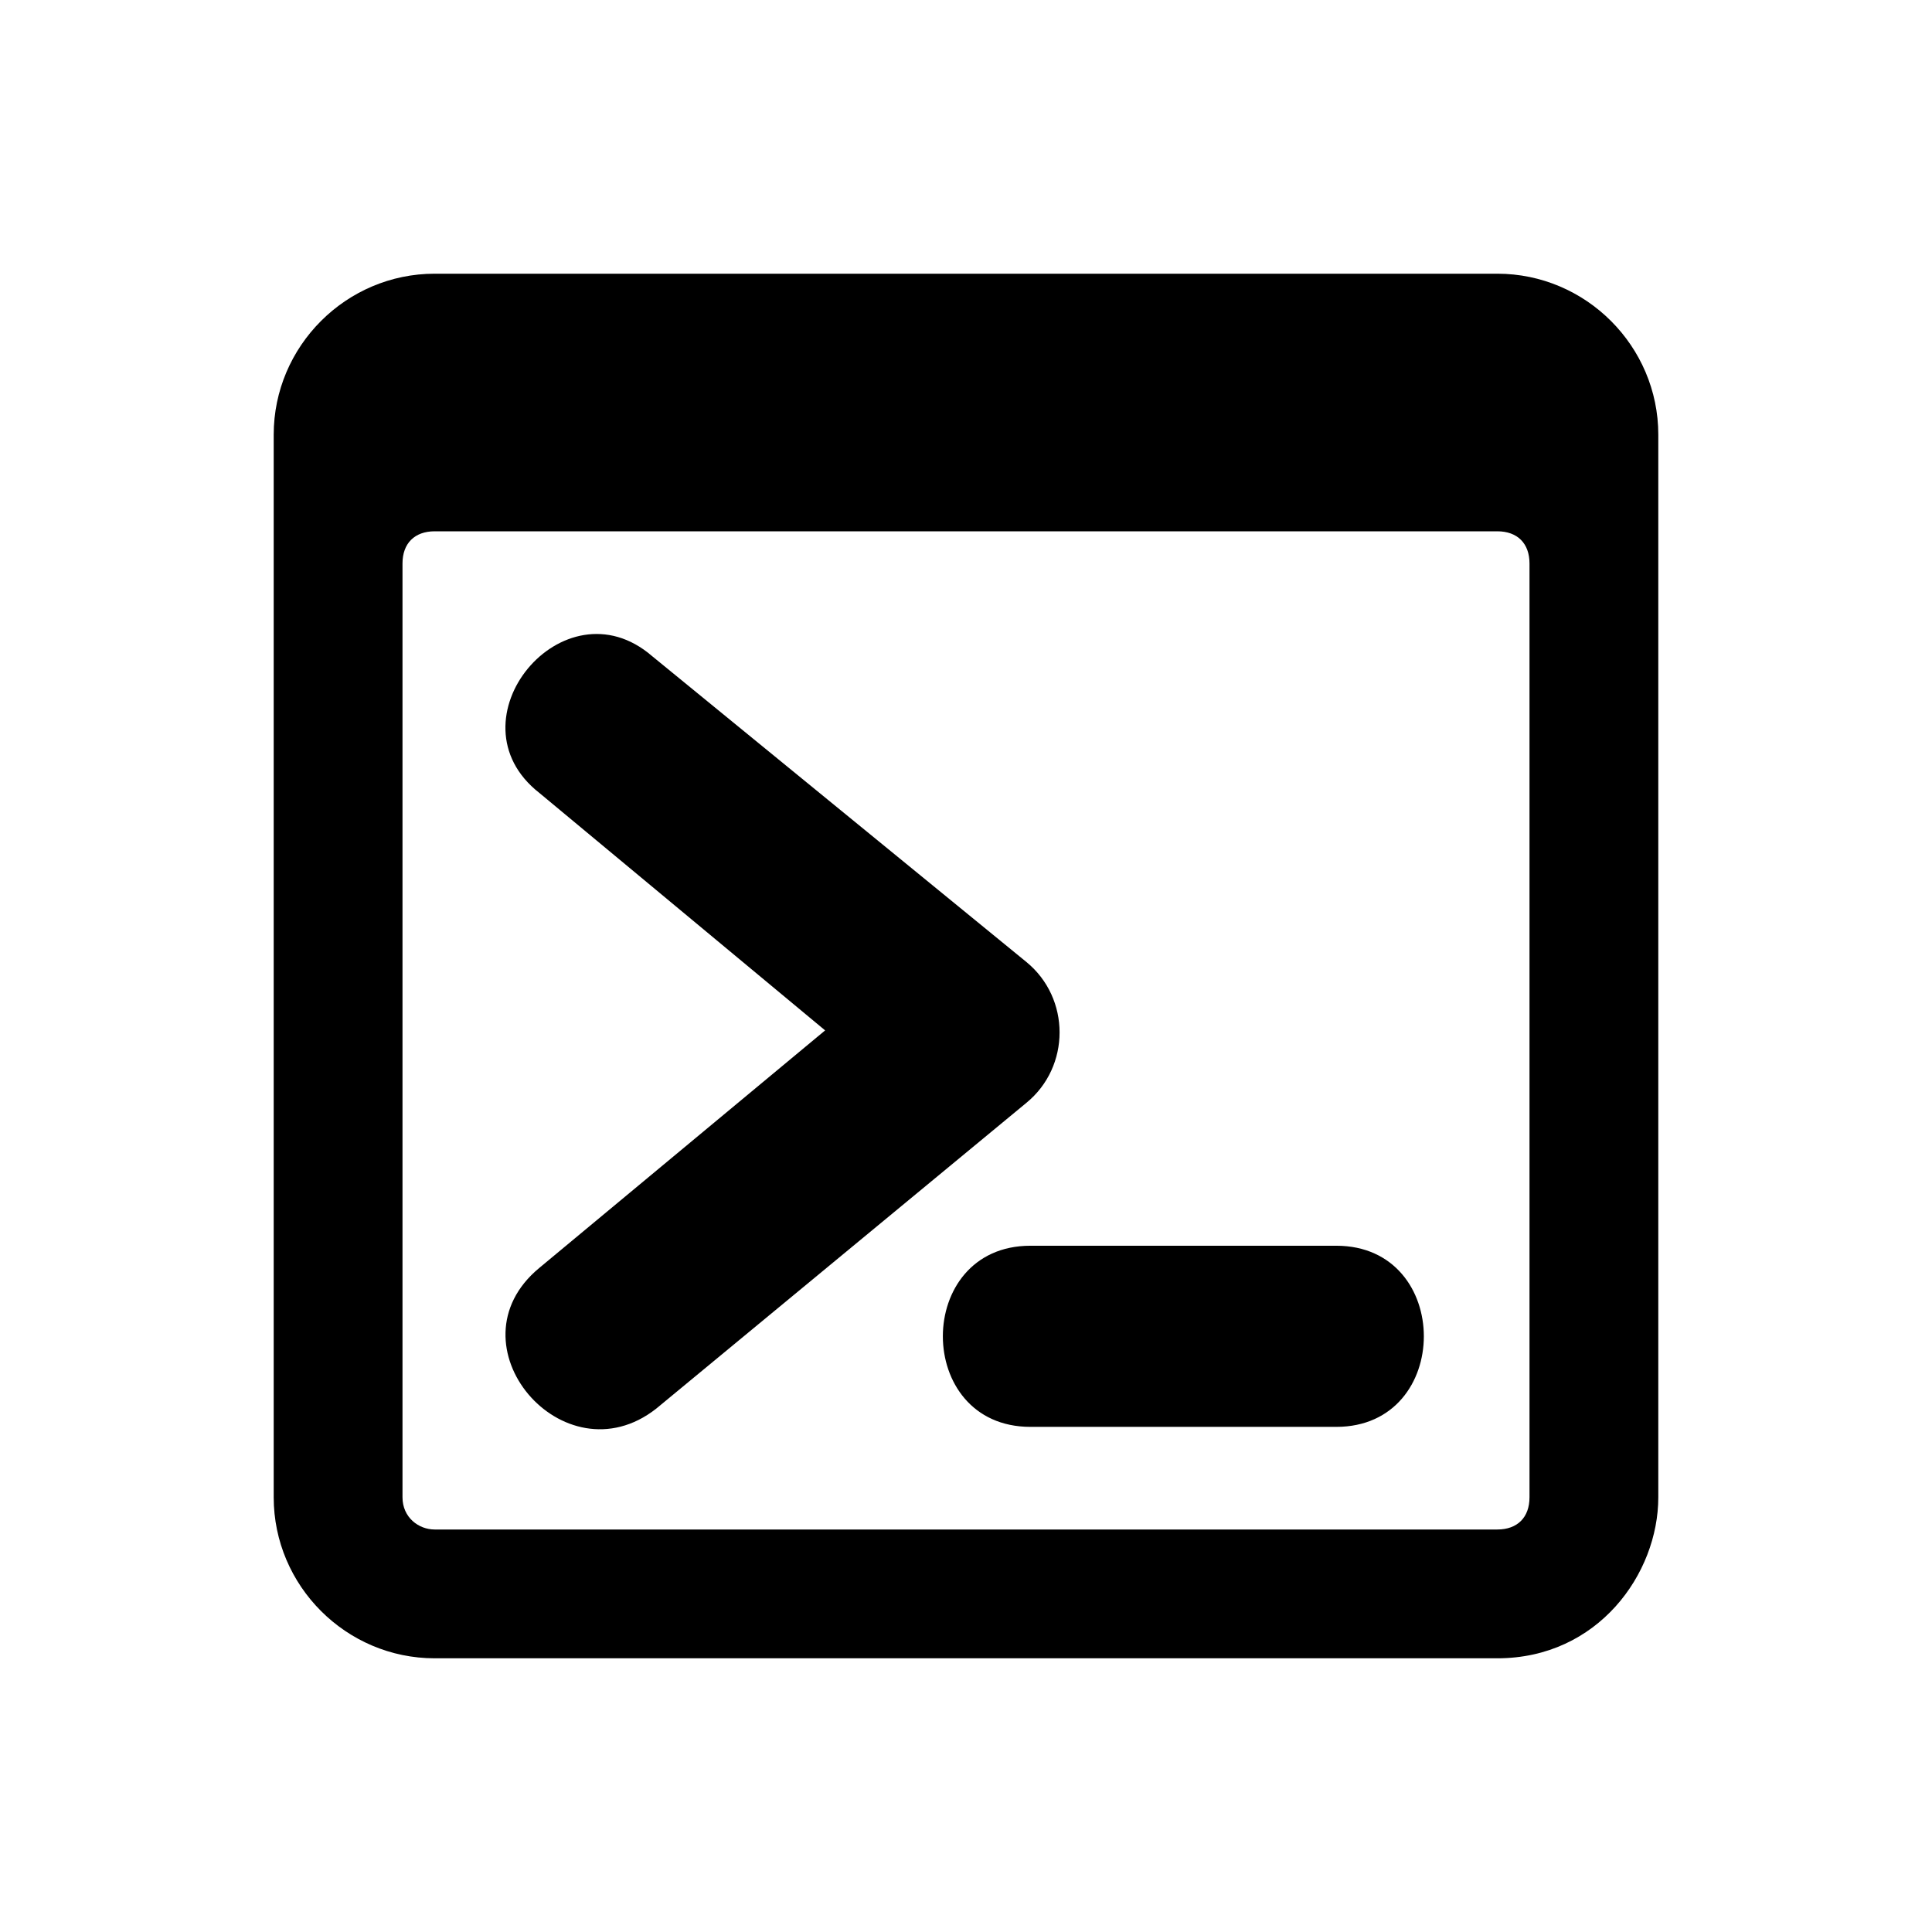
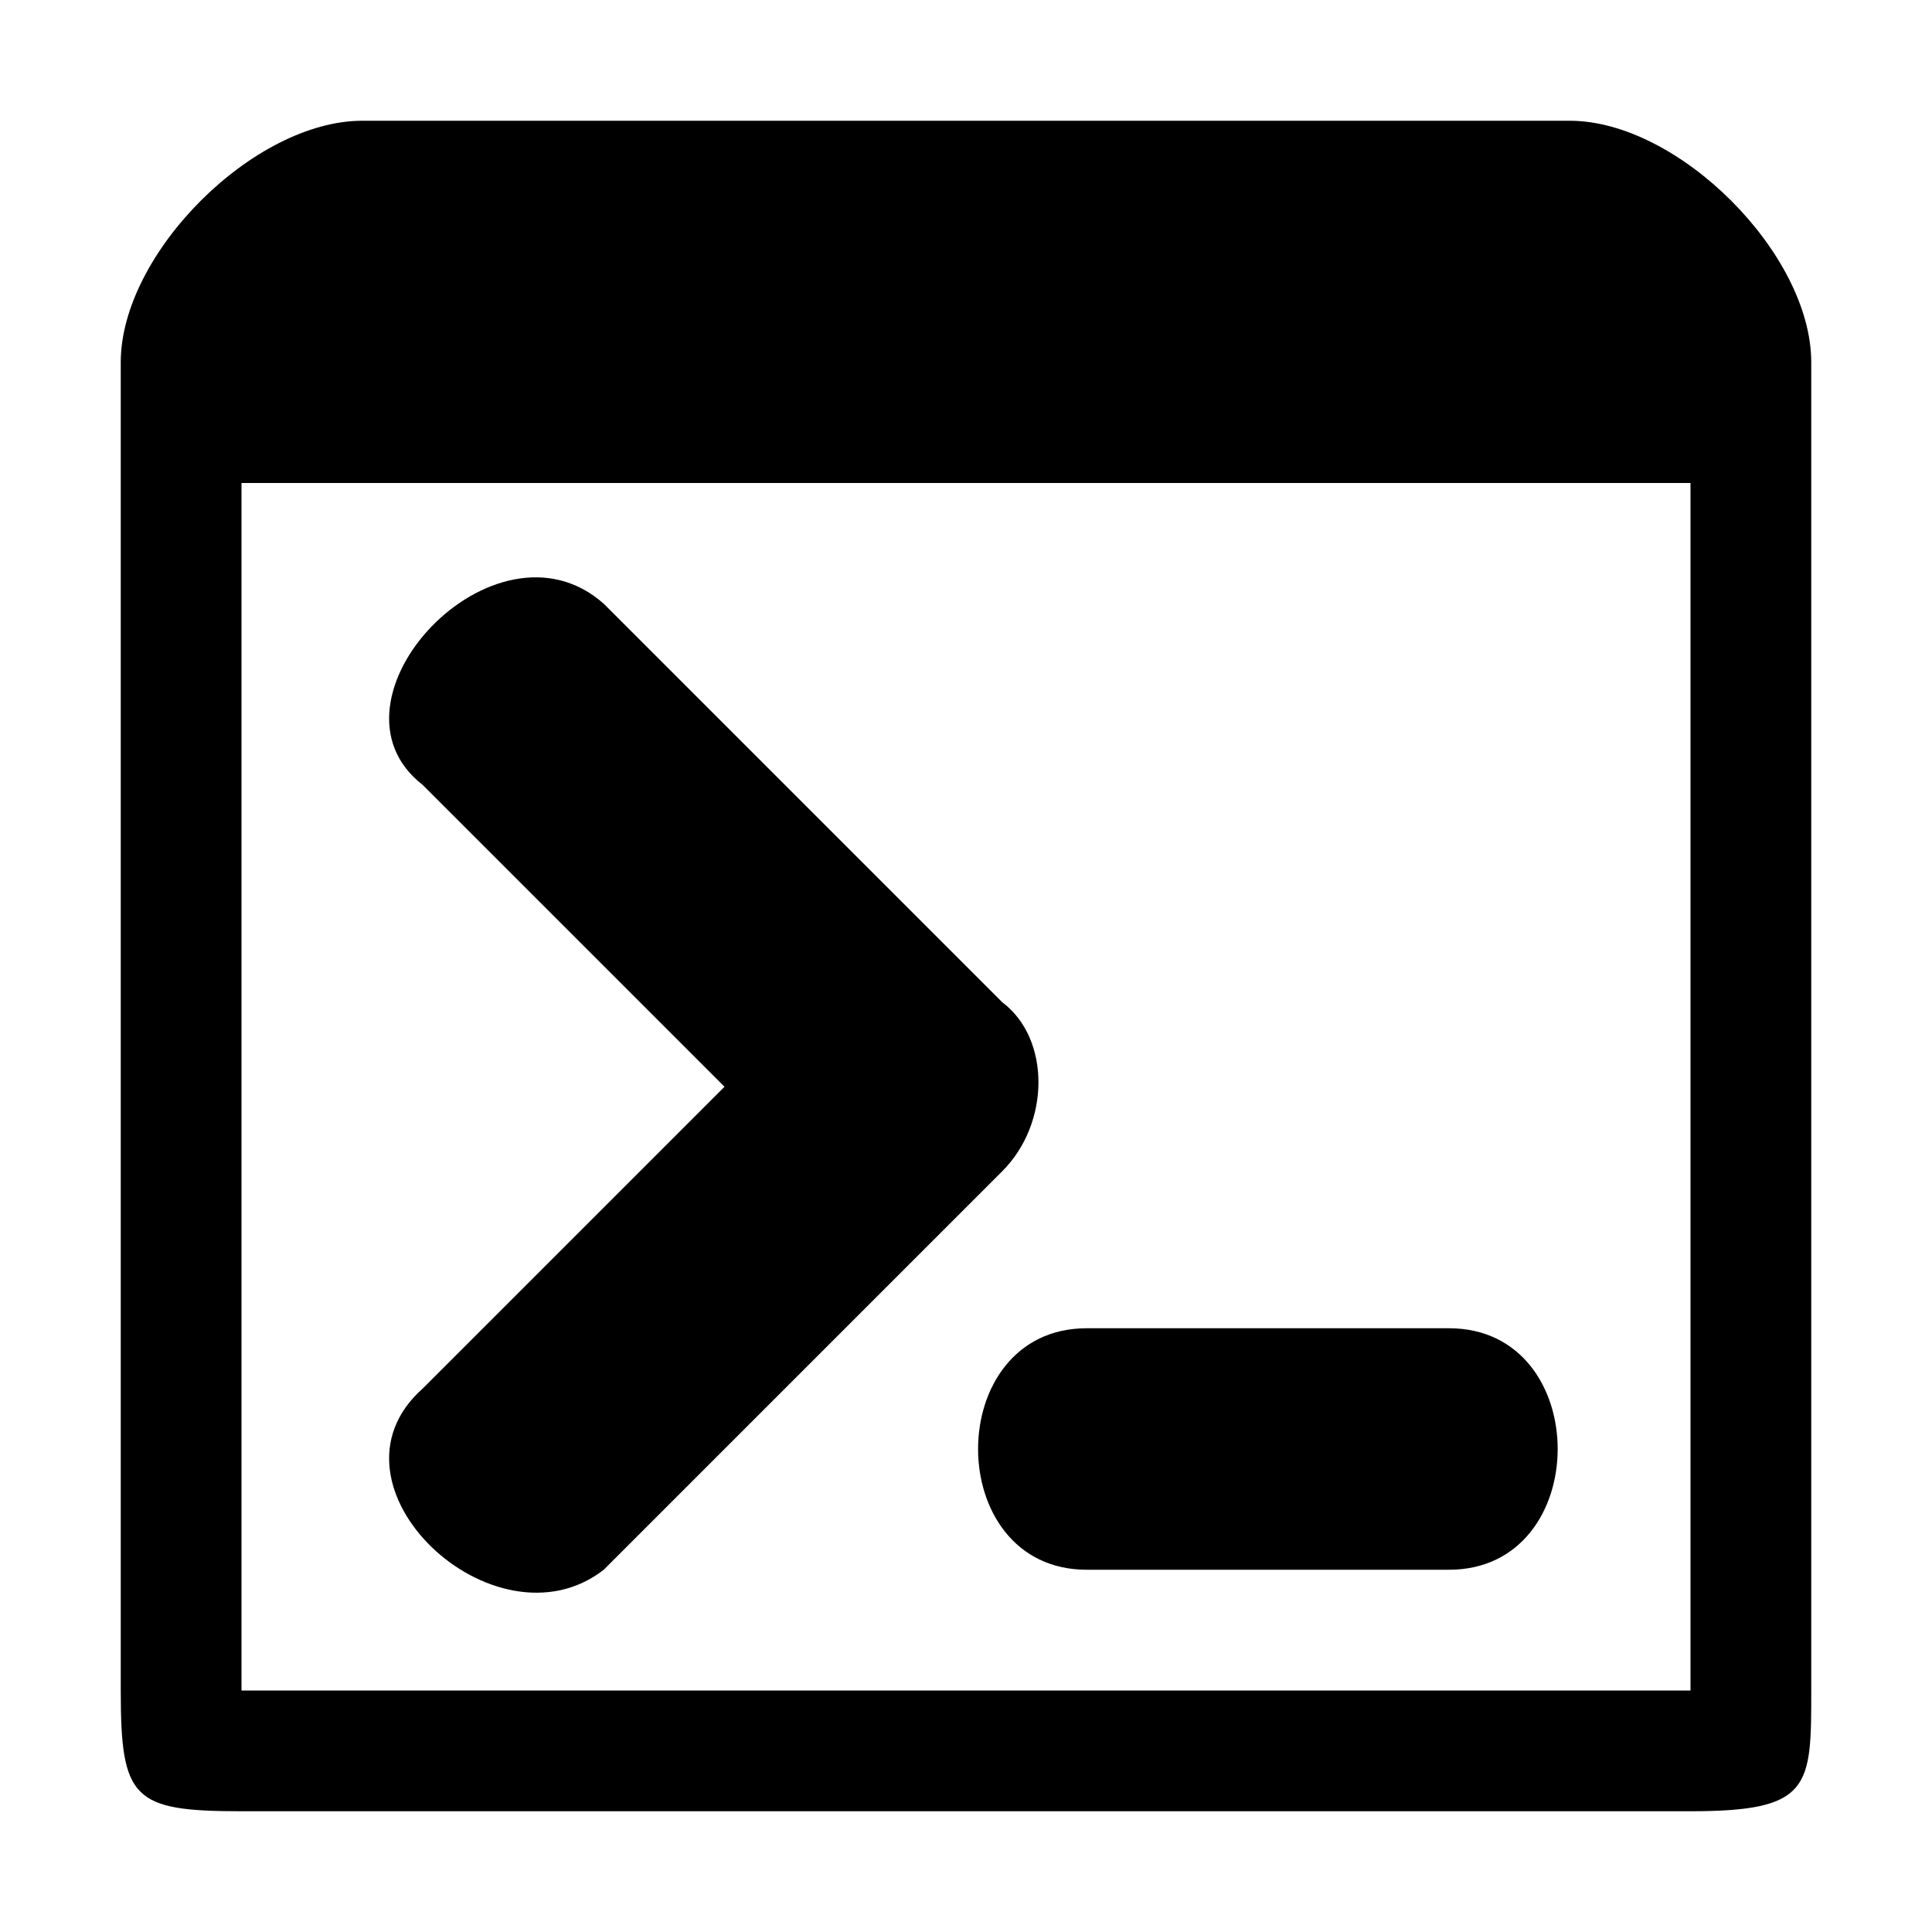
- <svg viewBox="0 0 240 240">
-   <path d="M 54,34 C 43,34 34,43 34,54 v 132 c 0,11 9,20 20,20 h 132 c 12.5,0 20,-10.5 20,-20 V 54 c 0,-11 -9,-20 -20,-20 z m 0,32 h 132 c 2.5,0 4,1.5 4,4 v 116 c 0,2.5 -1.5,4 -4,4 H 54 c -2,0 -4,-1.5 -4,-4 V 70 c 0,-2.5 1.5,-4 4,-4 z M 67,98.5 102.5,128 67,157.5 c -11.5,9.5 3,26.5 14.5,17.5 l 46,-38 c 5.5,-4.5 5.5,-13 0,-17.5 L 81,81.5 C 70,72 55.5,89.5 67,98.5 Z M 128,154.75 c -14.5,0 -14.5,22.5 0,22.5 h 38 c 14.5,0 14.5,-22.5 0,-22.5 z" />
+ <svg viewBox="0 0 16 16">
+   <path d="M 3,1 C 2.1,1 1,2.1 1,3 v 11 c 0,0.9 0.1,1 1,1 h 12 c 1,0 1,-0.2 1,-1 V 3 C 15,2.1 13.9,1 13,1 Z M 2,14 V 4 H 14 V 14 Z M 3.5,6.5 6,9 3.5,11.5 C 2.6,12.3 4.1,13.7 5,13 L 8.3,9.7 C 8.7,9.3 8.7,8.6 8.3,8.3 L 5,5 C 4.1,4.2 2.6,5.8 3.5,6.5 Z M 9,11 c -1.2,0 -1.2,2 0,2 h 3 c 1.2,0 1.2,-2 0,-2 z" />
</svg>
